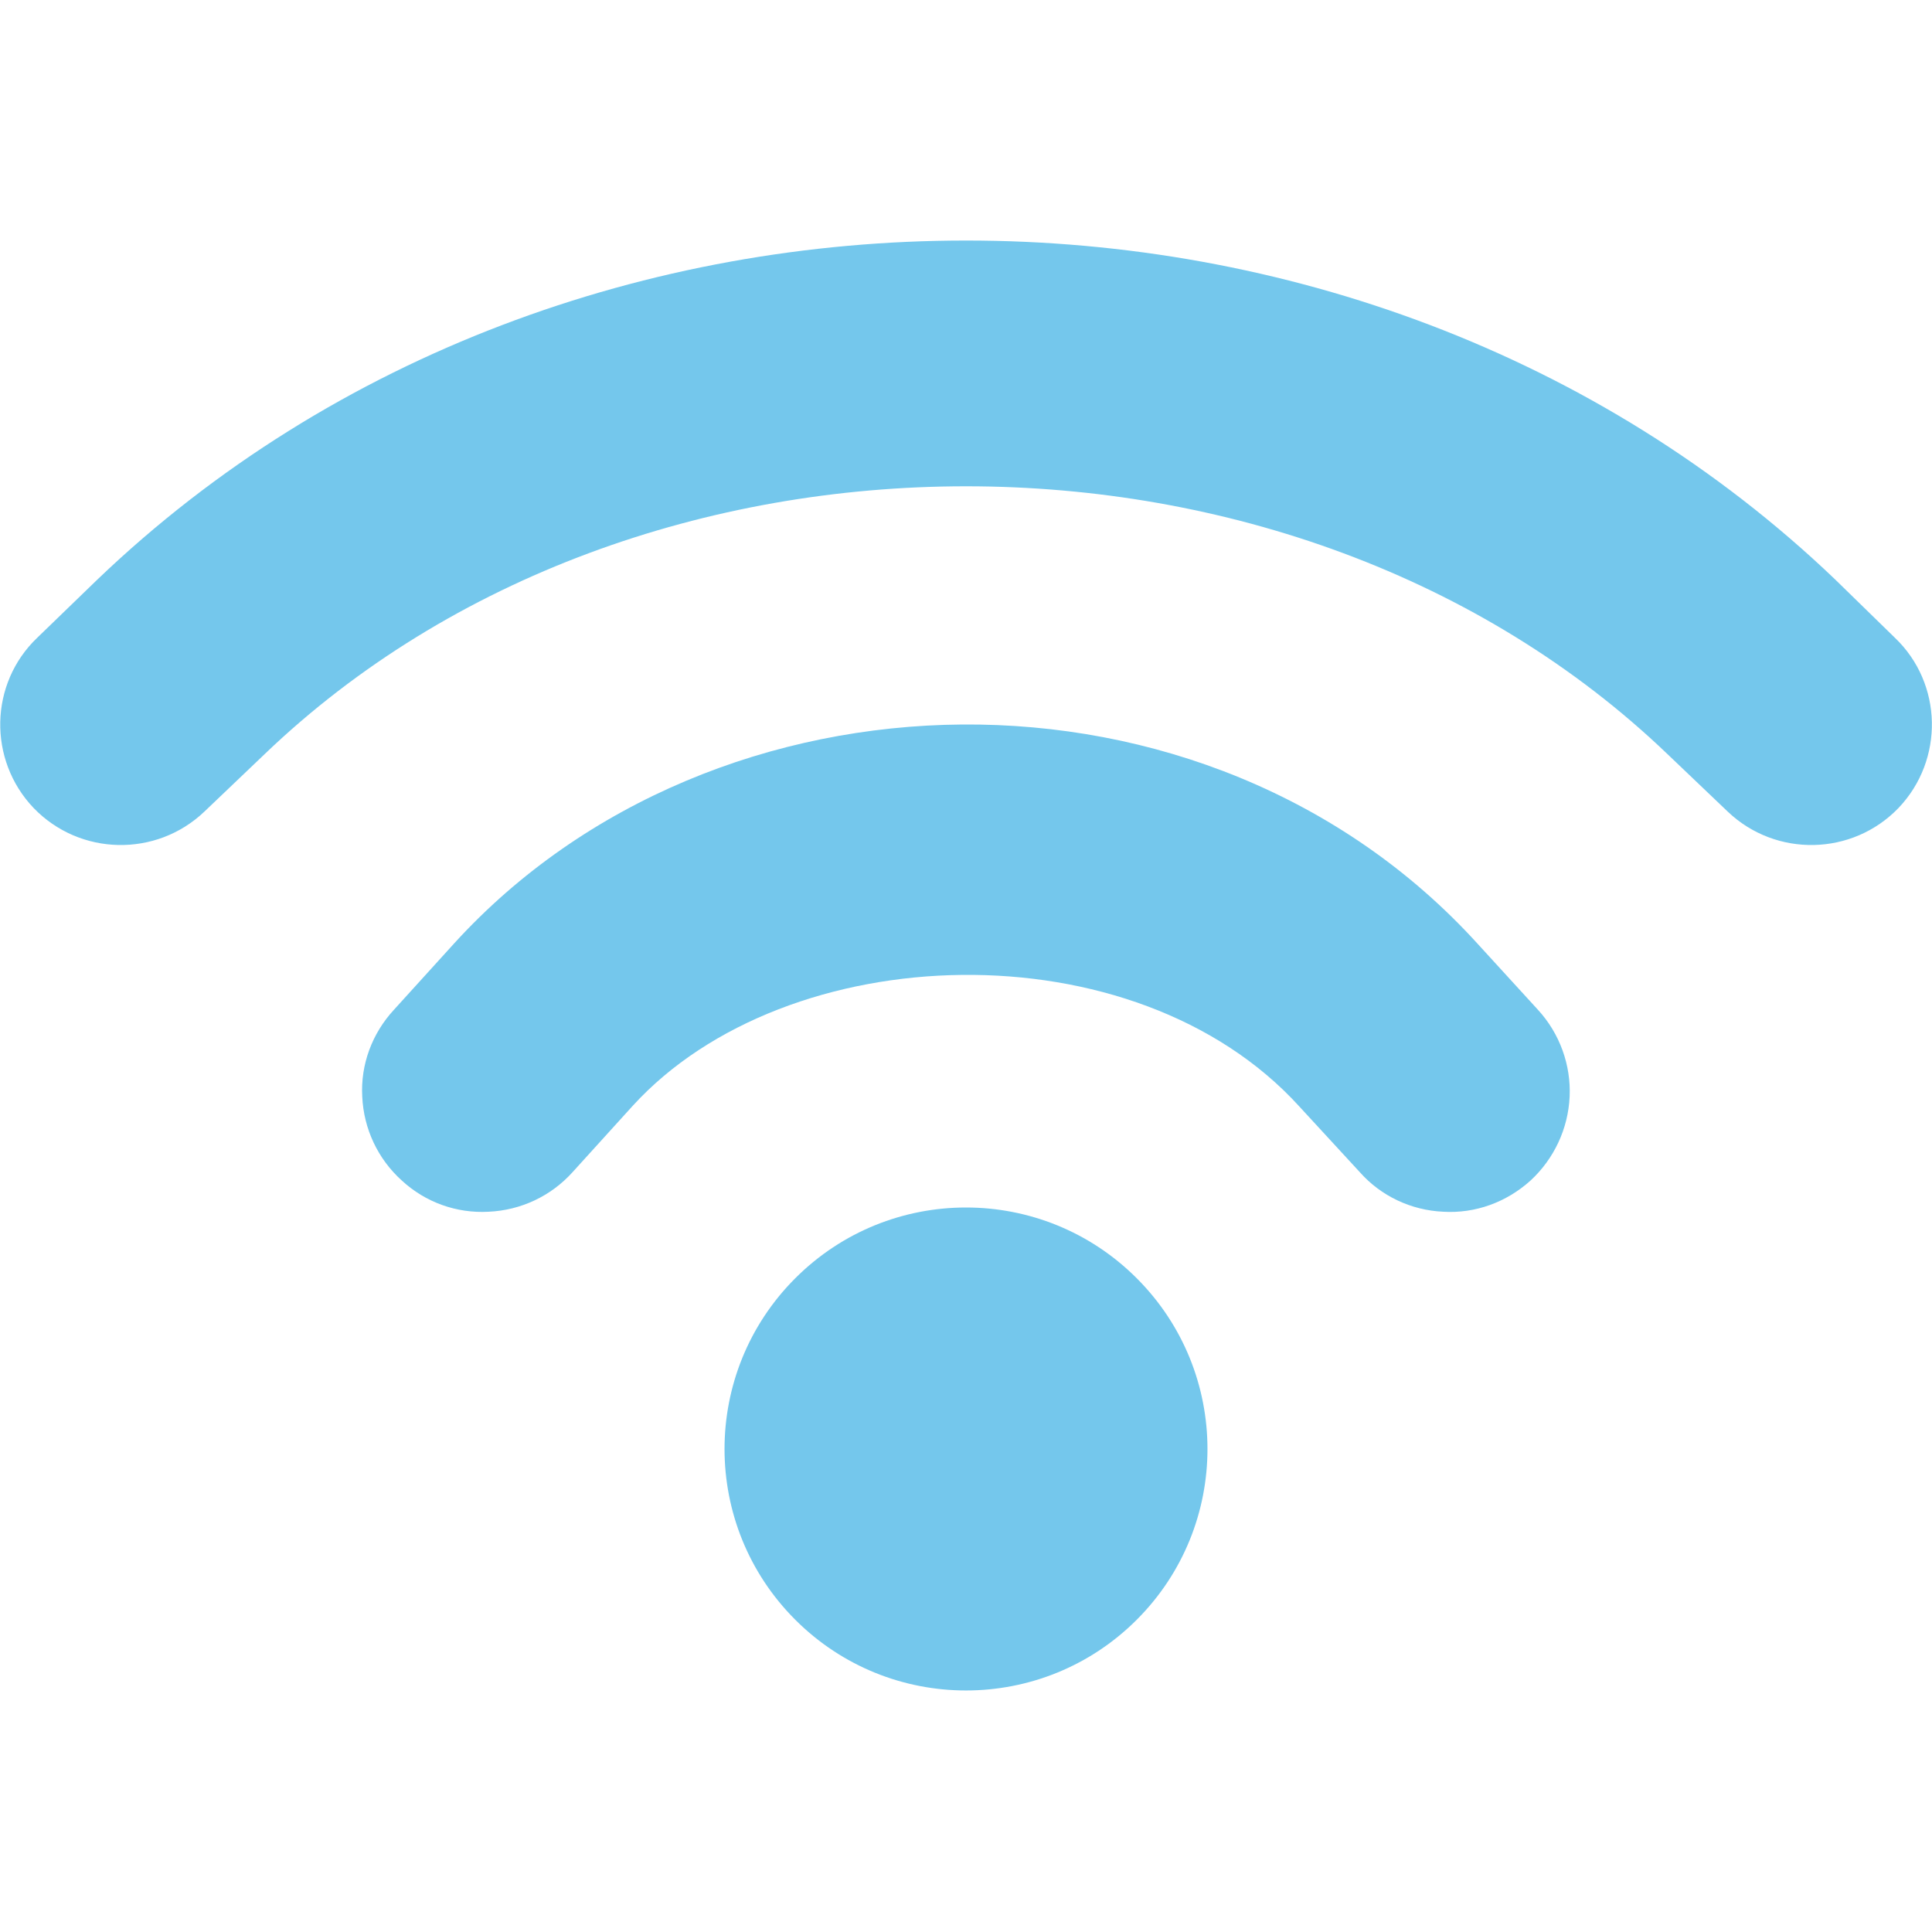
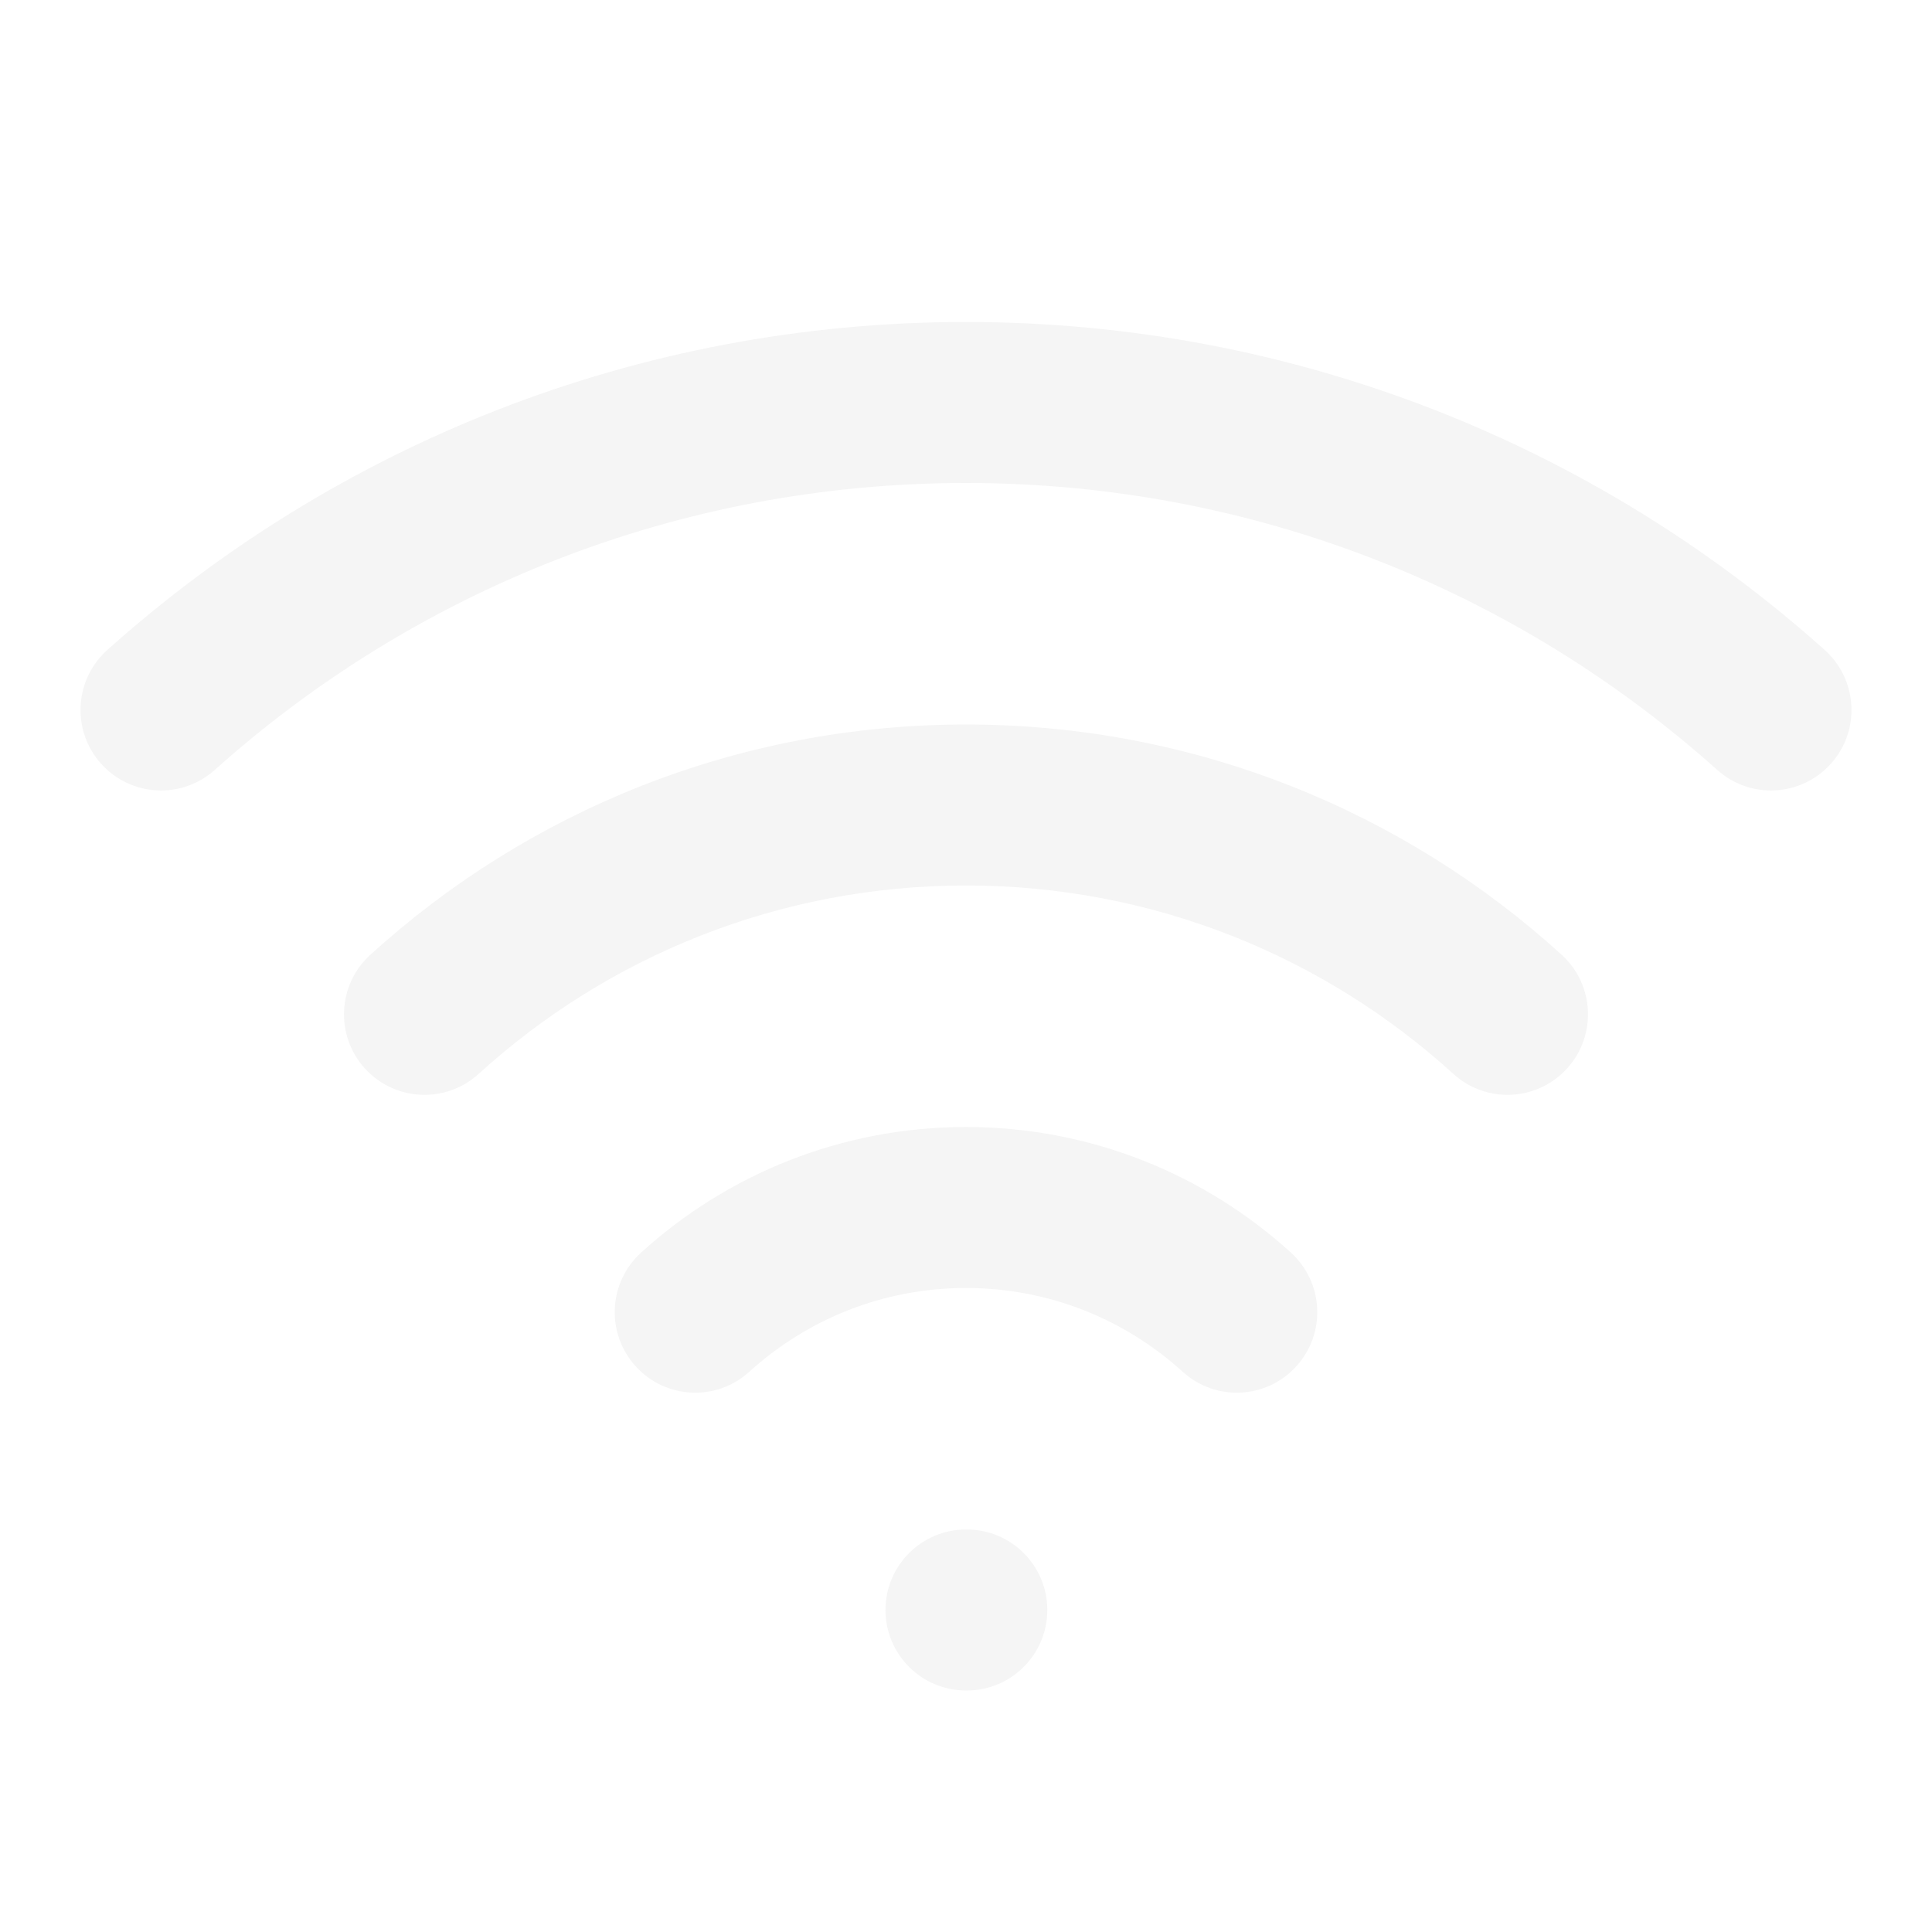
- <svg xmlns="http://www.w3.org/2000/svg" width="256px" height="256px" viewBox="0 0 16 16" fill="#000000">
+ <svg xmlns="http://www.w3.org/2000/svg" width="256px" height="256px" viewBox="0 0 24 24" fill="none">
  <g id="SVGRepo_bgCarrier" stroke-width="0" />
  <g id="SVGRepo_tracerCarrier" stroke-linecap="round" stroke-linejoin="round" />
  <g id="SVGRepo_iconCarrier">
-     <path d="m 8 1.992 c -2.617 0 -5.238 0.934 -7.195 2.809 l -0.496 0.48 c -0.398 0.379 -0.41 1.012 -0.031 1.41 c 0.383 0.398 1.016 0.41 1.414 0.031 l 0.5 -0.477 c 3.086 -2.957 8.531 -2.957 11.617 0 l 0.5 0.477 c 0.398 0.379 1.031 0.367 1.414 -0.031 c 0.379 -0.398 0.367 -1.031 -0.031 -1.41 l -0.496 -0.484 c -1.957 -1.871 -4.578 -2.805 -7.195 -2.805 z m -0.031 4.008 c -1.57 0.012 -3.129 0.629 -4.207 1.812 l -0.5 0.551 c -0.18 0.195 -0.277 0.453 -0.262 0.719 c 0.012 0.266 0.129 0.516 0.328 0.695 c 0.195 0.18 0.453 0.273 0.719 0.258 c 0.266 -0.012 0.516 -0.129 0.695 -0.328 l 0.496 -0.547 c 1.277 -1.402 4.16 -1.496 5.523 0.004 l 0.5 0.543 c 0.176 0.199 0.426 0.316 0.691 0.328 c 0.266 0.016 0.523 -0.078 0.723 -0.258 c 0.195 -0.18 0.312 -0.43 0.324 -0.695 c 0.012 -0.262 -0.082 -0.523 -0.262 -0.719 l -0.5 -0.547 c -1.121 -1.234 -2.703 -1.828 -4.27 -1.816 z m 0.031 4 c -0.512 0 -1.023 0.195 -1.414 0.586 c -0.781 0.781 -0.781 2.047 0 2.828 s 2.047 0.781 2.828 0 s 0.781 -2.047 0 -2.828 c -0.391 -0.391 -0.902 -0.586 -1.414 -0.586 z m 0 0" fill="#74c7ec &#09;" />
+     <path d="M1.333 8.074C0.922 8.443 0.887 9.075 1.255 9.486C1.623 9.898 2.255 9.933 2.667 9.565L1.333 8.074ZM21.333 9.565C21.745 9.933 22.377 9.898 22.745 9.486C23.113 9.075 23.078 8.443 22.667 8.074L21.333 9.565ZM12 19C11.448 19 11 19.448 11 20C11 20.552 11.448 21 12 21V19ZM12.01 21C12.562 21 13.01 20.552 13.01 20C13.01 19.448 12.562 19 12.01 19V21ZM14.691 17.04C15.099 17.412 15.732 17.382 16.103 16.973C16.475 16.565 16.445 15.932 16.036 15.56L14.691 17.04ZM18.054 13.34C18.462 13.712 19.095 13.682 19.466 13.273C19.838 12.865 19.808 12.232 19.4 11.861L18.054 13.34ZM7.964 15.56C7.555 15.932 7.525 16.565 7.897 16.973C8.268 17.382 8.901 17.412 9.309 17.04L7.964 15.56ZM4.6 11.861C4.192 12.232 4.162 12.865 4.533 13.273C4.905 13.682 5.538 13.712 5.946 13.34L4.6 11.861ZM2.667 9.565C5.144 7.347 8.414 6 12 6V4C7.903 4 4.163 5.541 1.333 8.074L2.667 9.565ZM12 6C15.586 6 18.856 7.347 21.333 9.565L22.667 8.074C19.837 5.541 16.097 4 12 4V6ZM12 21H12.01V19H12V21ZM12 16C13.037 16 13.979 16.393 14.691 17.04L16.036 15.56C14.971 14.592 13.554 14 12 14V16ZM12 11C14.332 11 16.455 11.886 18.054 13.34L19.4 11.861C17.447 10.084 14.849 9 12 9V11ZM9.309 17.04C10.021 16.393 10.963 16 12 16V14C10.446 14 9.029 14.592 7.964 15.56L9.309 17.04ZM5.946 13.34C7.545 11.886 9.668 11 12 11V9C9.151 9 6.553 10.084 4.6 11.861L5.946 13.34Z" fill="#f5f5f5" />
  </g>
</svg>
